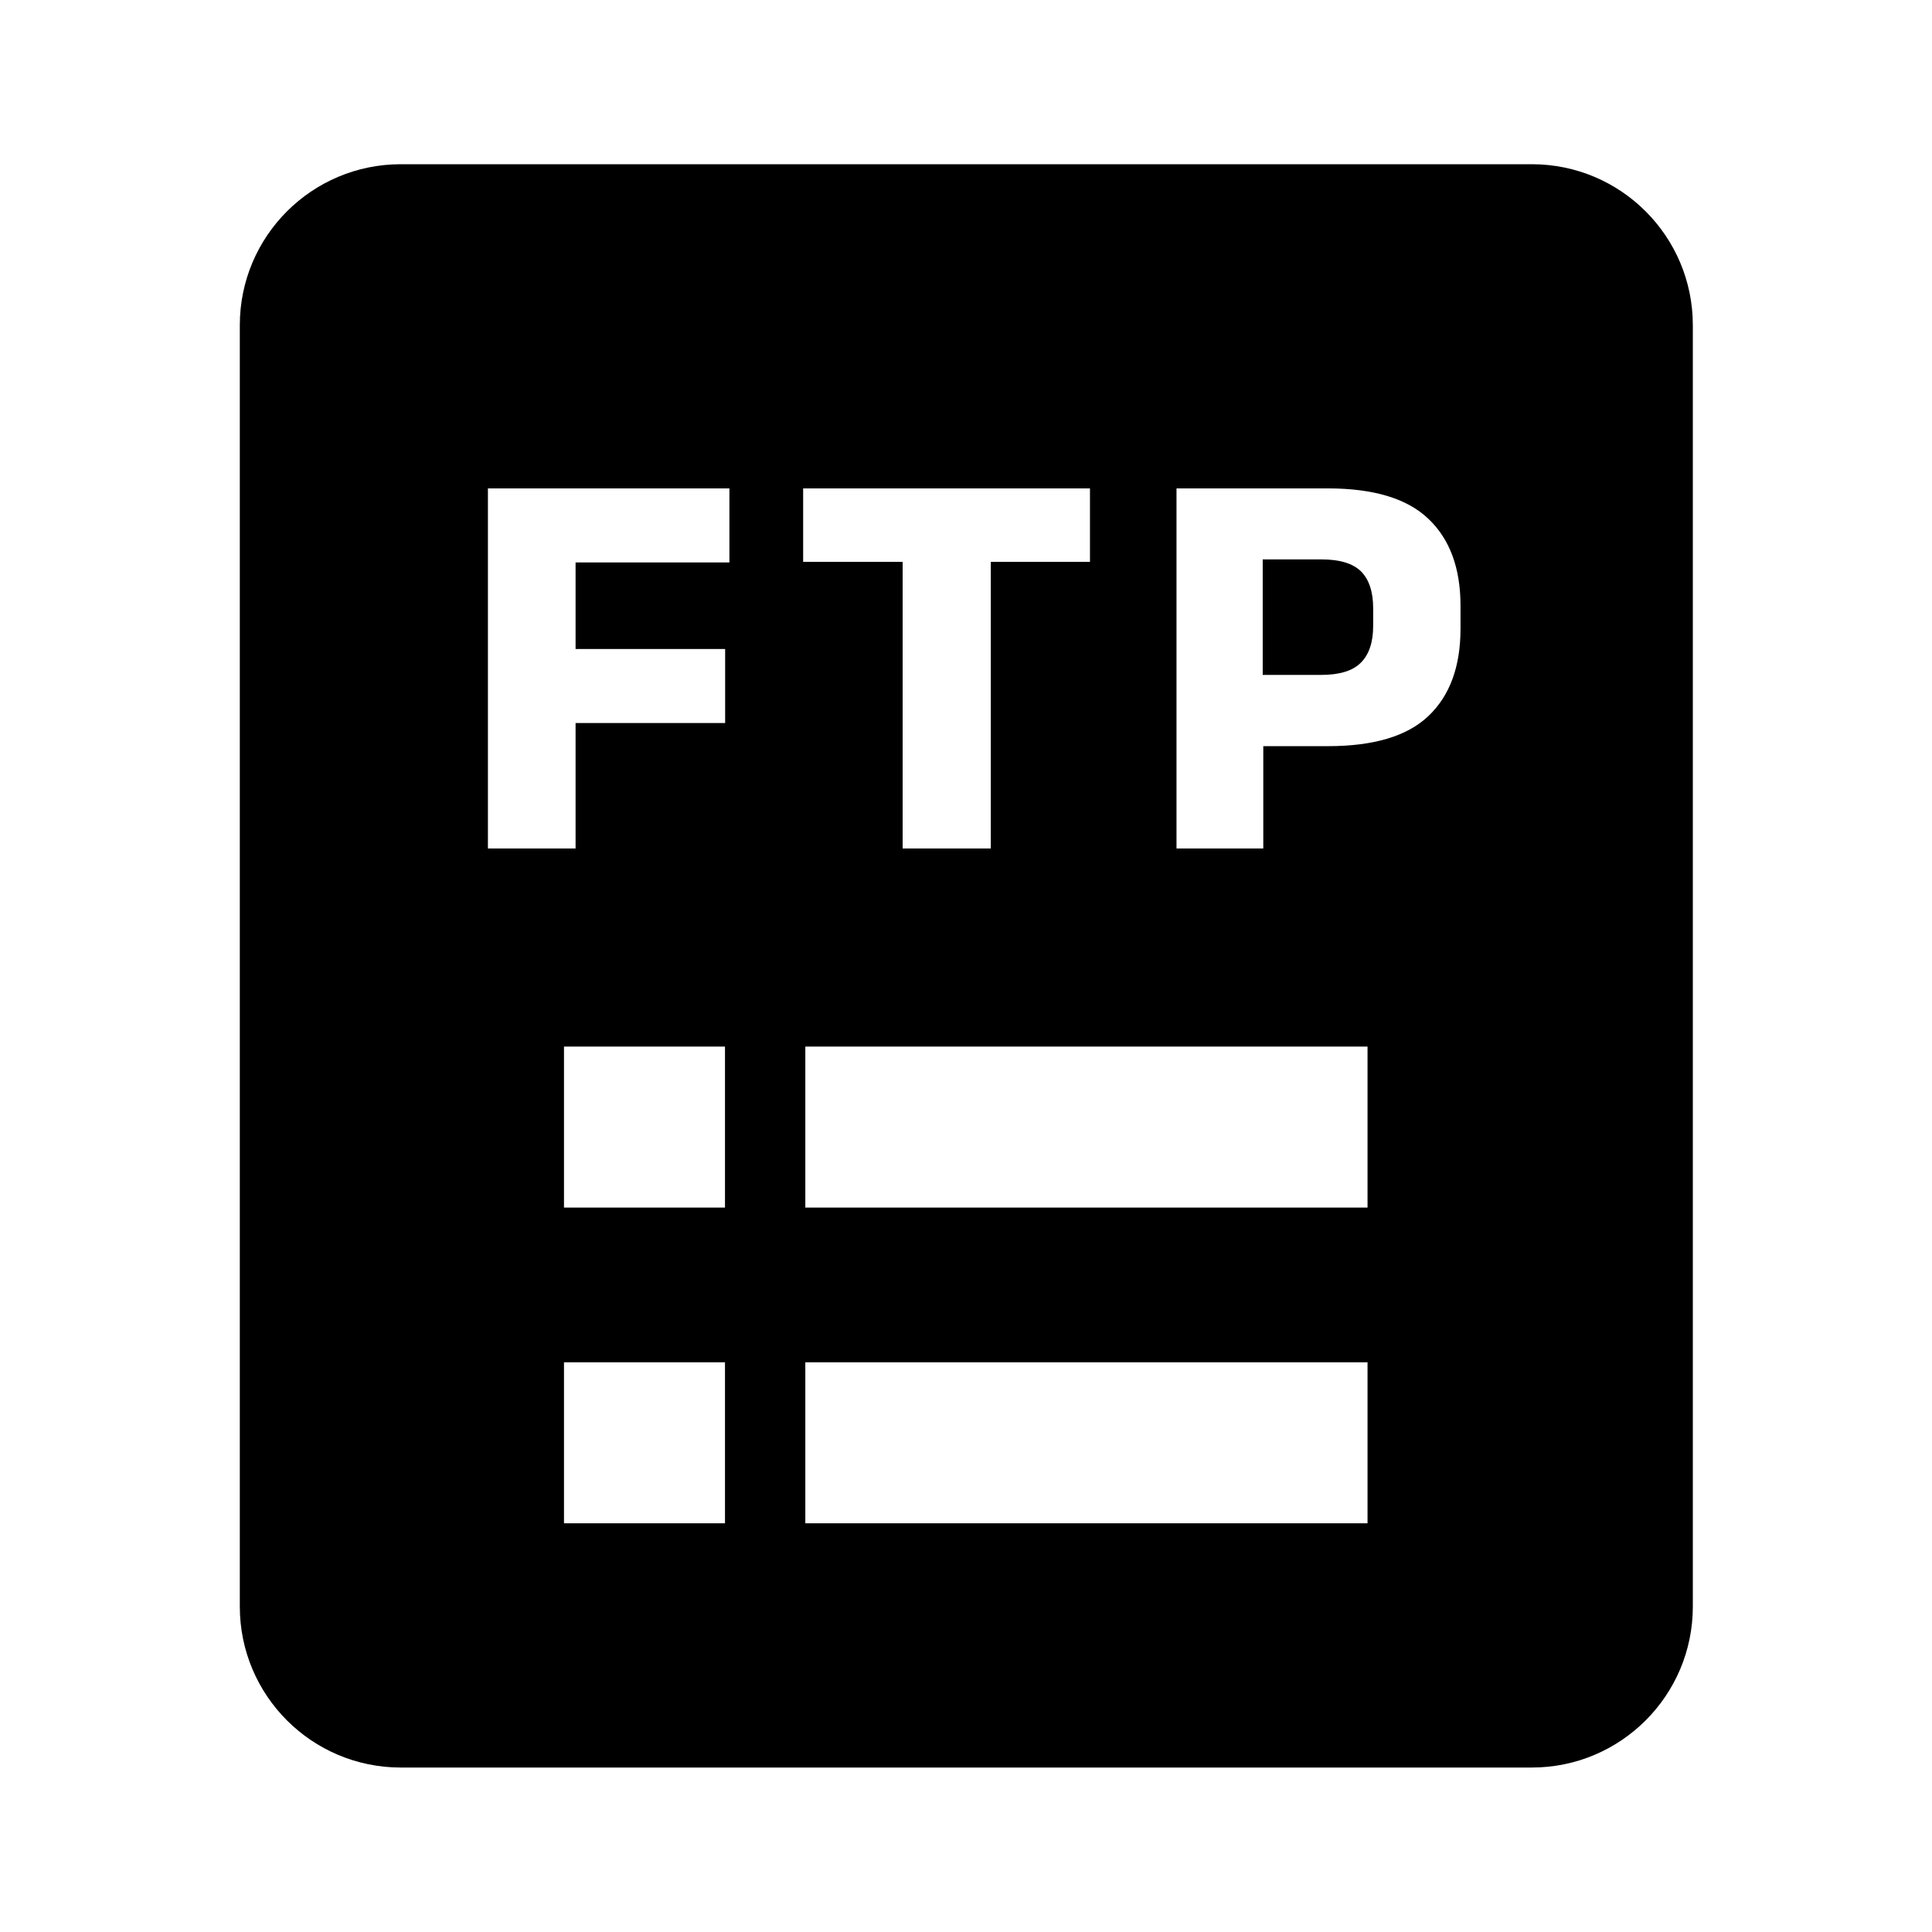
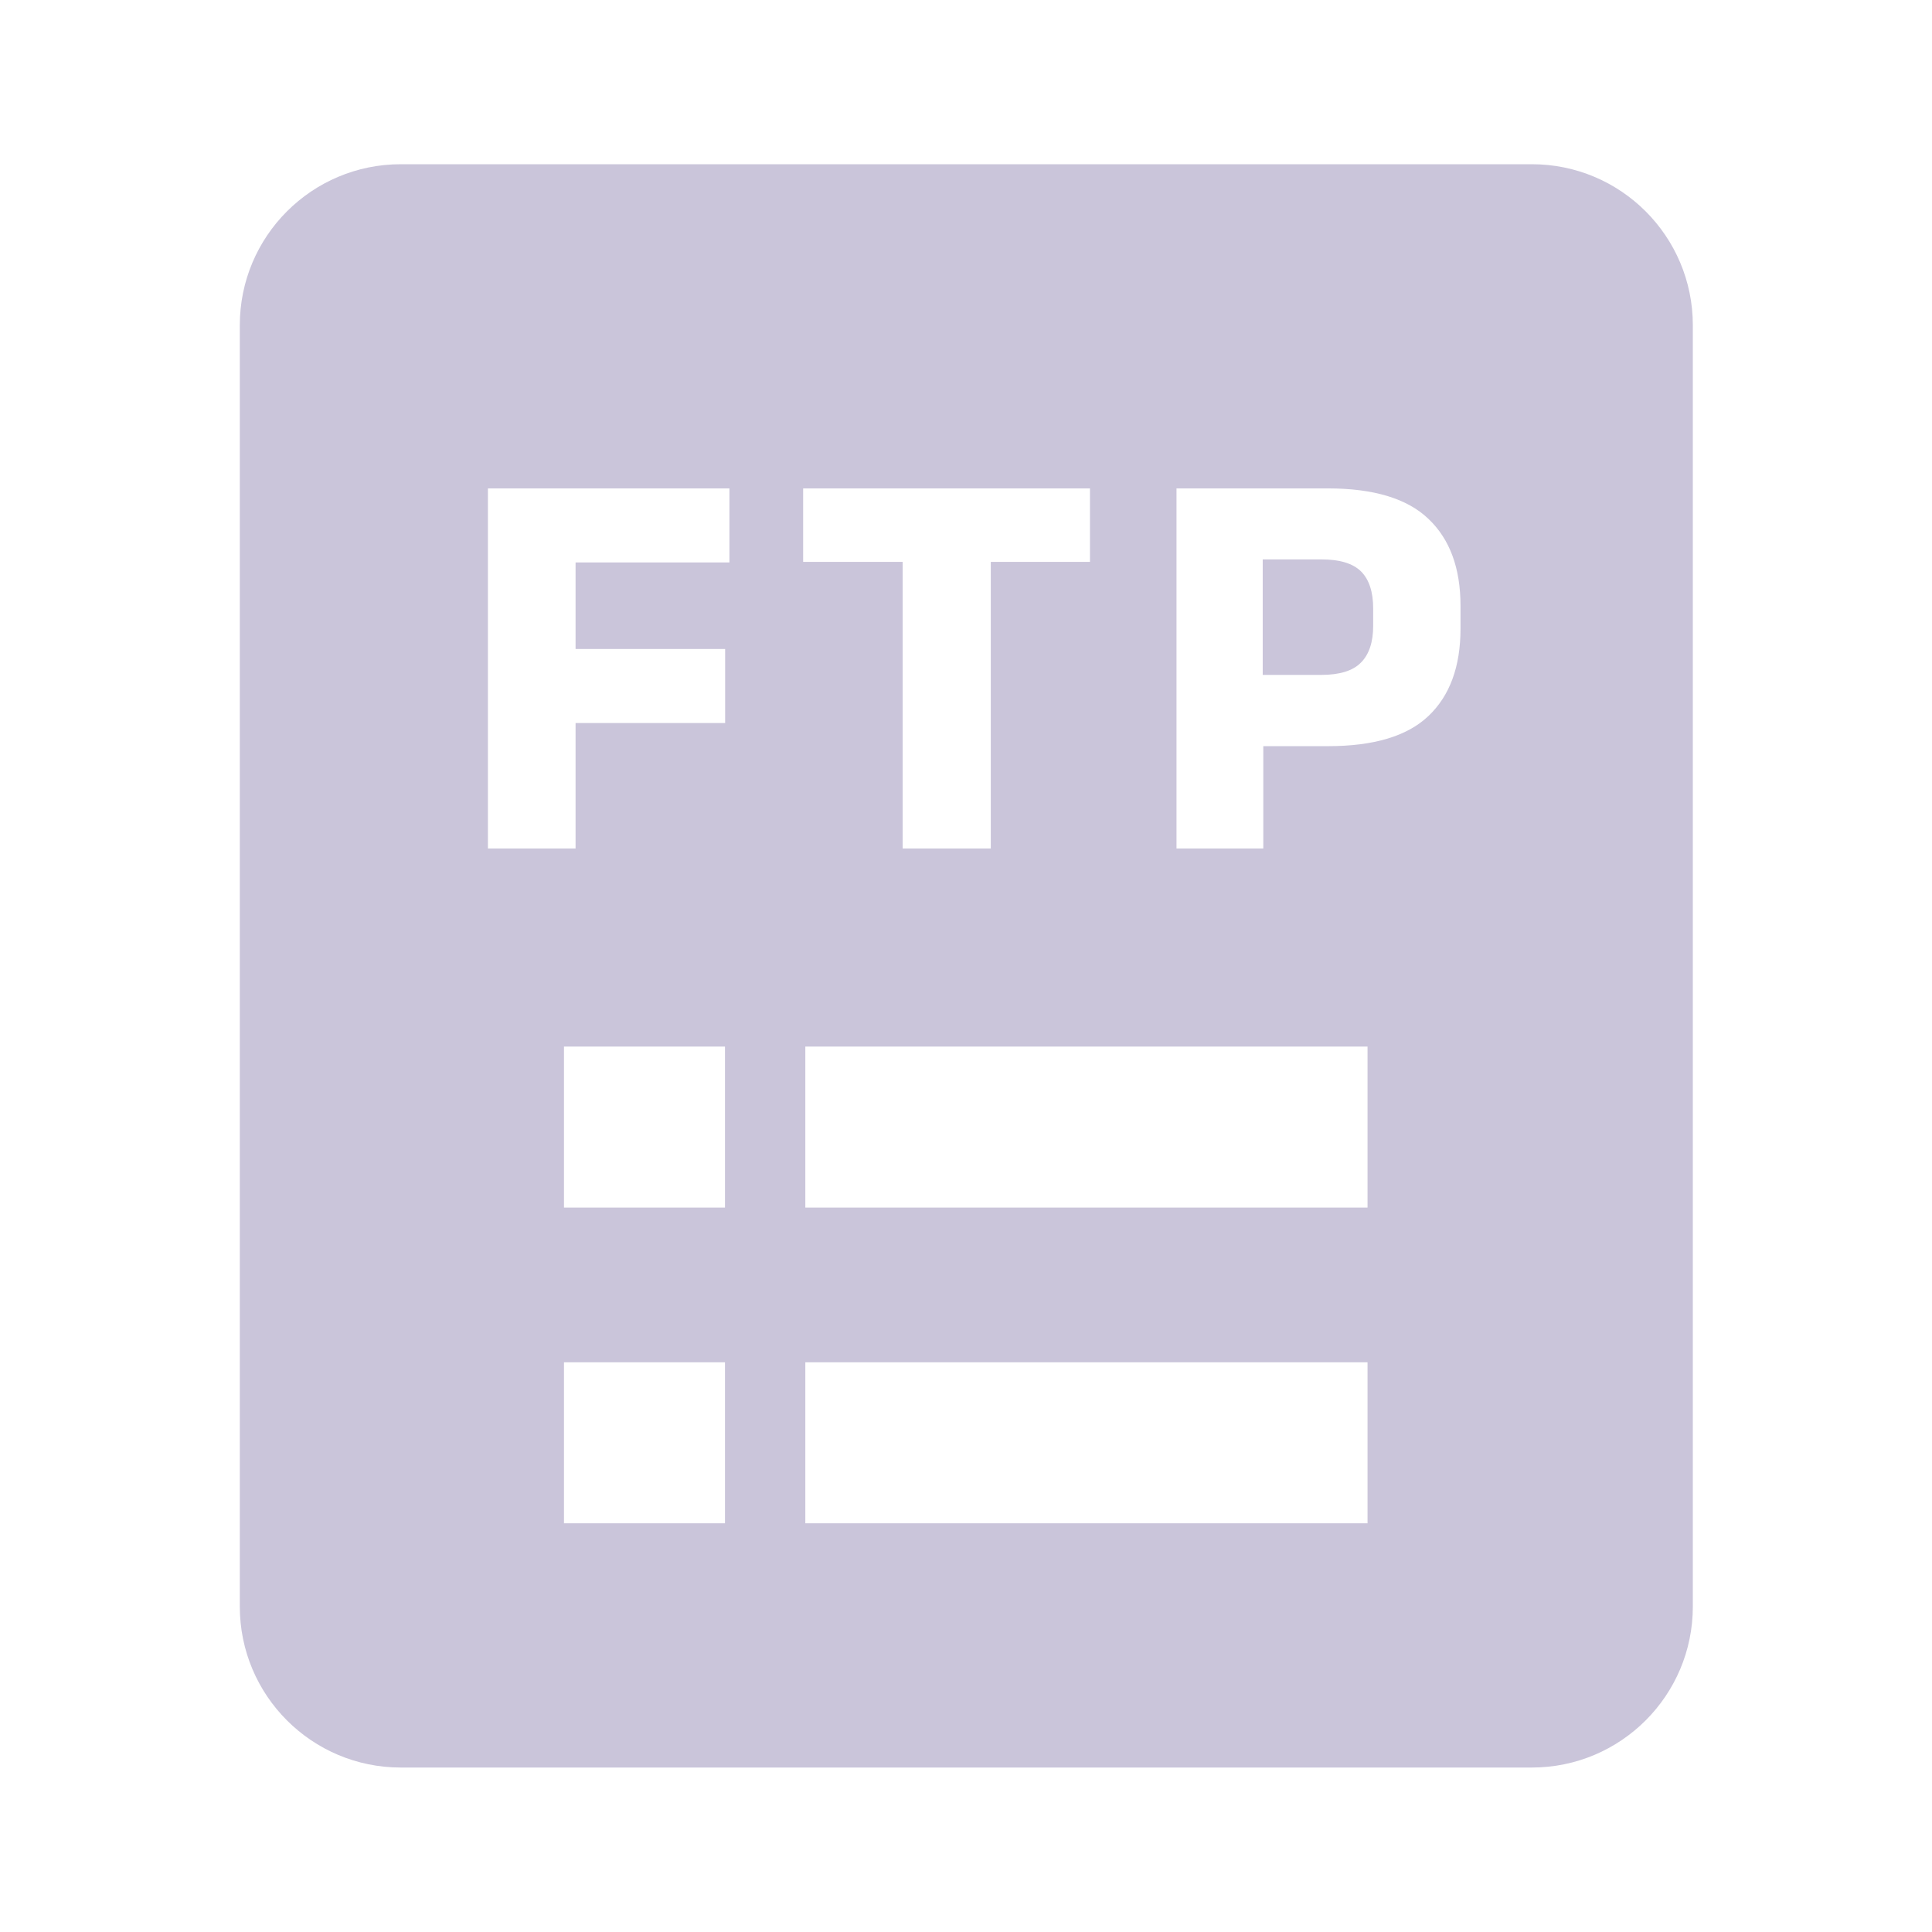
- <svg xmlns="http://www.w3.org/2000/svg" width="24" height="24" viewBox="0 0 24 24" fill="none">
-   <g id="FtpList">
+ <svg xmlns="http://www.w3.org/2000/svg" viewBox="0 0 24 24" fill="none">
+   <g id="FtpList" transform="matrix(1, 0, 0, 1, 0, 0)">
    <g id="Subtract">
-       <path d="M15.686 8.384H16.411C16.639 8.384 16.804 8.334 16.904 8.233C17.007 8.131 17.058 7.978 17.058 7.775V7.558C17.058 7.353 17.008 7.2 16.908 7.099C16.807 6.999 16.643 6.949 16.414 6.949H15.686V8.384Z" fill="currentColor" />
-       <path fill-rule="evenodd" clip-rule="evenodd" d="M4.979 2.04C3.874 2.04 2.979 2.935 2.979 4.04V19.957C2.979 21.062 3.874 21.957 4.979 21.957H19.029C20.133 21.957 21.029 21.062 21.029 19.957V4.04C21.029 2.935 20.133 2.04 19.029 2.04H4.979ZM6.061 10.54V6.067H9.061V6.987H7.15V8.062H9.008V8.982H7.15V10.54H6.061ZM11.213 10.54V6.98H9.977V6.067H13.54V6.98H12.308V10.54H11.213ZM15.693 9.269V10.54H14.615V6.067H16.495C17.064 6.067 17.481 6.193 17.744 6.445C18.01 6.697 18.143 7.057 18.143 7.526V7.81C18.143 8.281 18.01 8.643 17.744 8.895C17.481 9.145 17.065 9.269 16.498 9.269H15.693ZM7.006 13.001H9.006V15.001H7.006V13.001ZM9.006 16.923H7.006V18.923H9.006V16.923ZM10.004 13.001H16.988V15.001H10.004V13.001ZM16.988 16.923H10.004V18.923H16.988V16.923Z" fill="currentColor" />
+       <path d="M15.686 8.384H16.411C16.639 8.384 16.804 8.334 16.904 8.233C17.007 8.131 17.058 7.978 17.058 7.775V7.558C17.058 7.353 17.008 7.2 16.908 7.099C16.807 6.999 16.643 6.949 16.414 6.949H15.686V8.384Z" style="fill: rgb(202, 197, 218);" />
+       <path fill-rule="evenodd" clip-rule="evenodd" d="M4.979 2.04C3.874 2.04 2.979 2.935 2.979 4.04V19.957C2.979 21.062 3.874 21.957 4.979 21.957H19.029C20.133 21.957 21.029 21.062 21.029 19.957V4.04C21.029 2.935 20.133 2.04 19.029 2.04H4.979ZM6.061 10.54V6.067H9.061V6.987H7.15V8.062H9.008V8.982H7.15V10.54H6.061ZM11.213 10.54V6.98H9.977V6.067H13.54V6.98H12.308V10.54H11.213ZM15.693 9.269V10.54H14.615V6.067H16.495C17.064 6.067 17.481 6.193 17.744 6.445C18.01 6.697 18.143 7.057 18.143 7.526V7.81C18.143 8.281 18.01 8.643 17.744 8.895C17.481 9.145 17.065 9.269 16.498 9.269H15.693ZM7.006 13.001H9.006V15.001H7.006V13.001ZM9.006 16.923H7.006V18.923H9.006V16.923ZM10.004 13.001H16.988V15.001H10.004V13.001ZM16.988 16.923H10.004V18.923H16.988V16.923Z" style="fill: rgb(202, 197, 218);" />
    </g>
  </g>
</svg>
